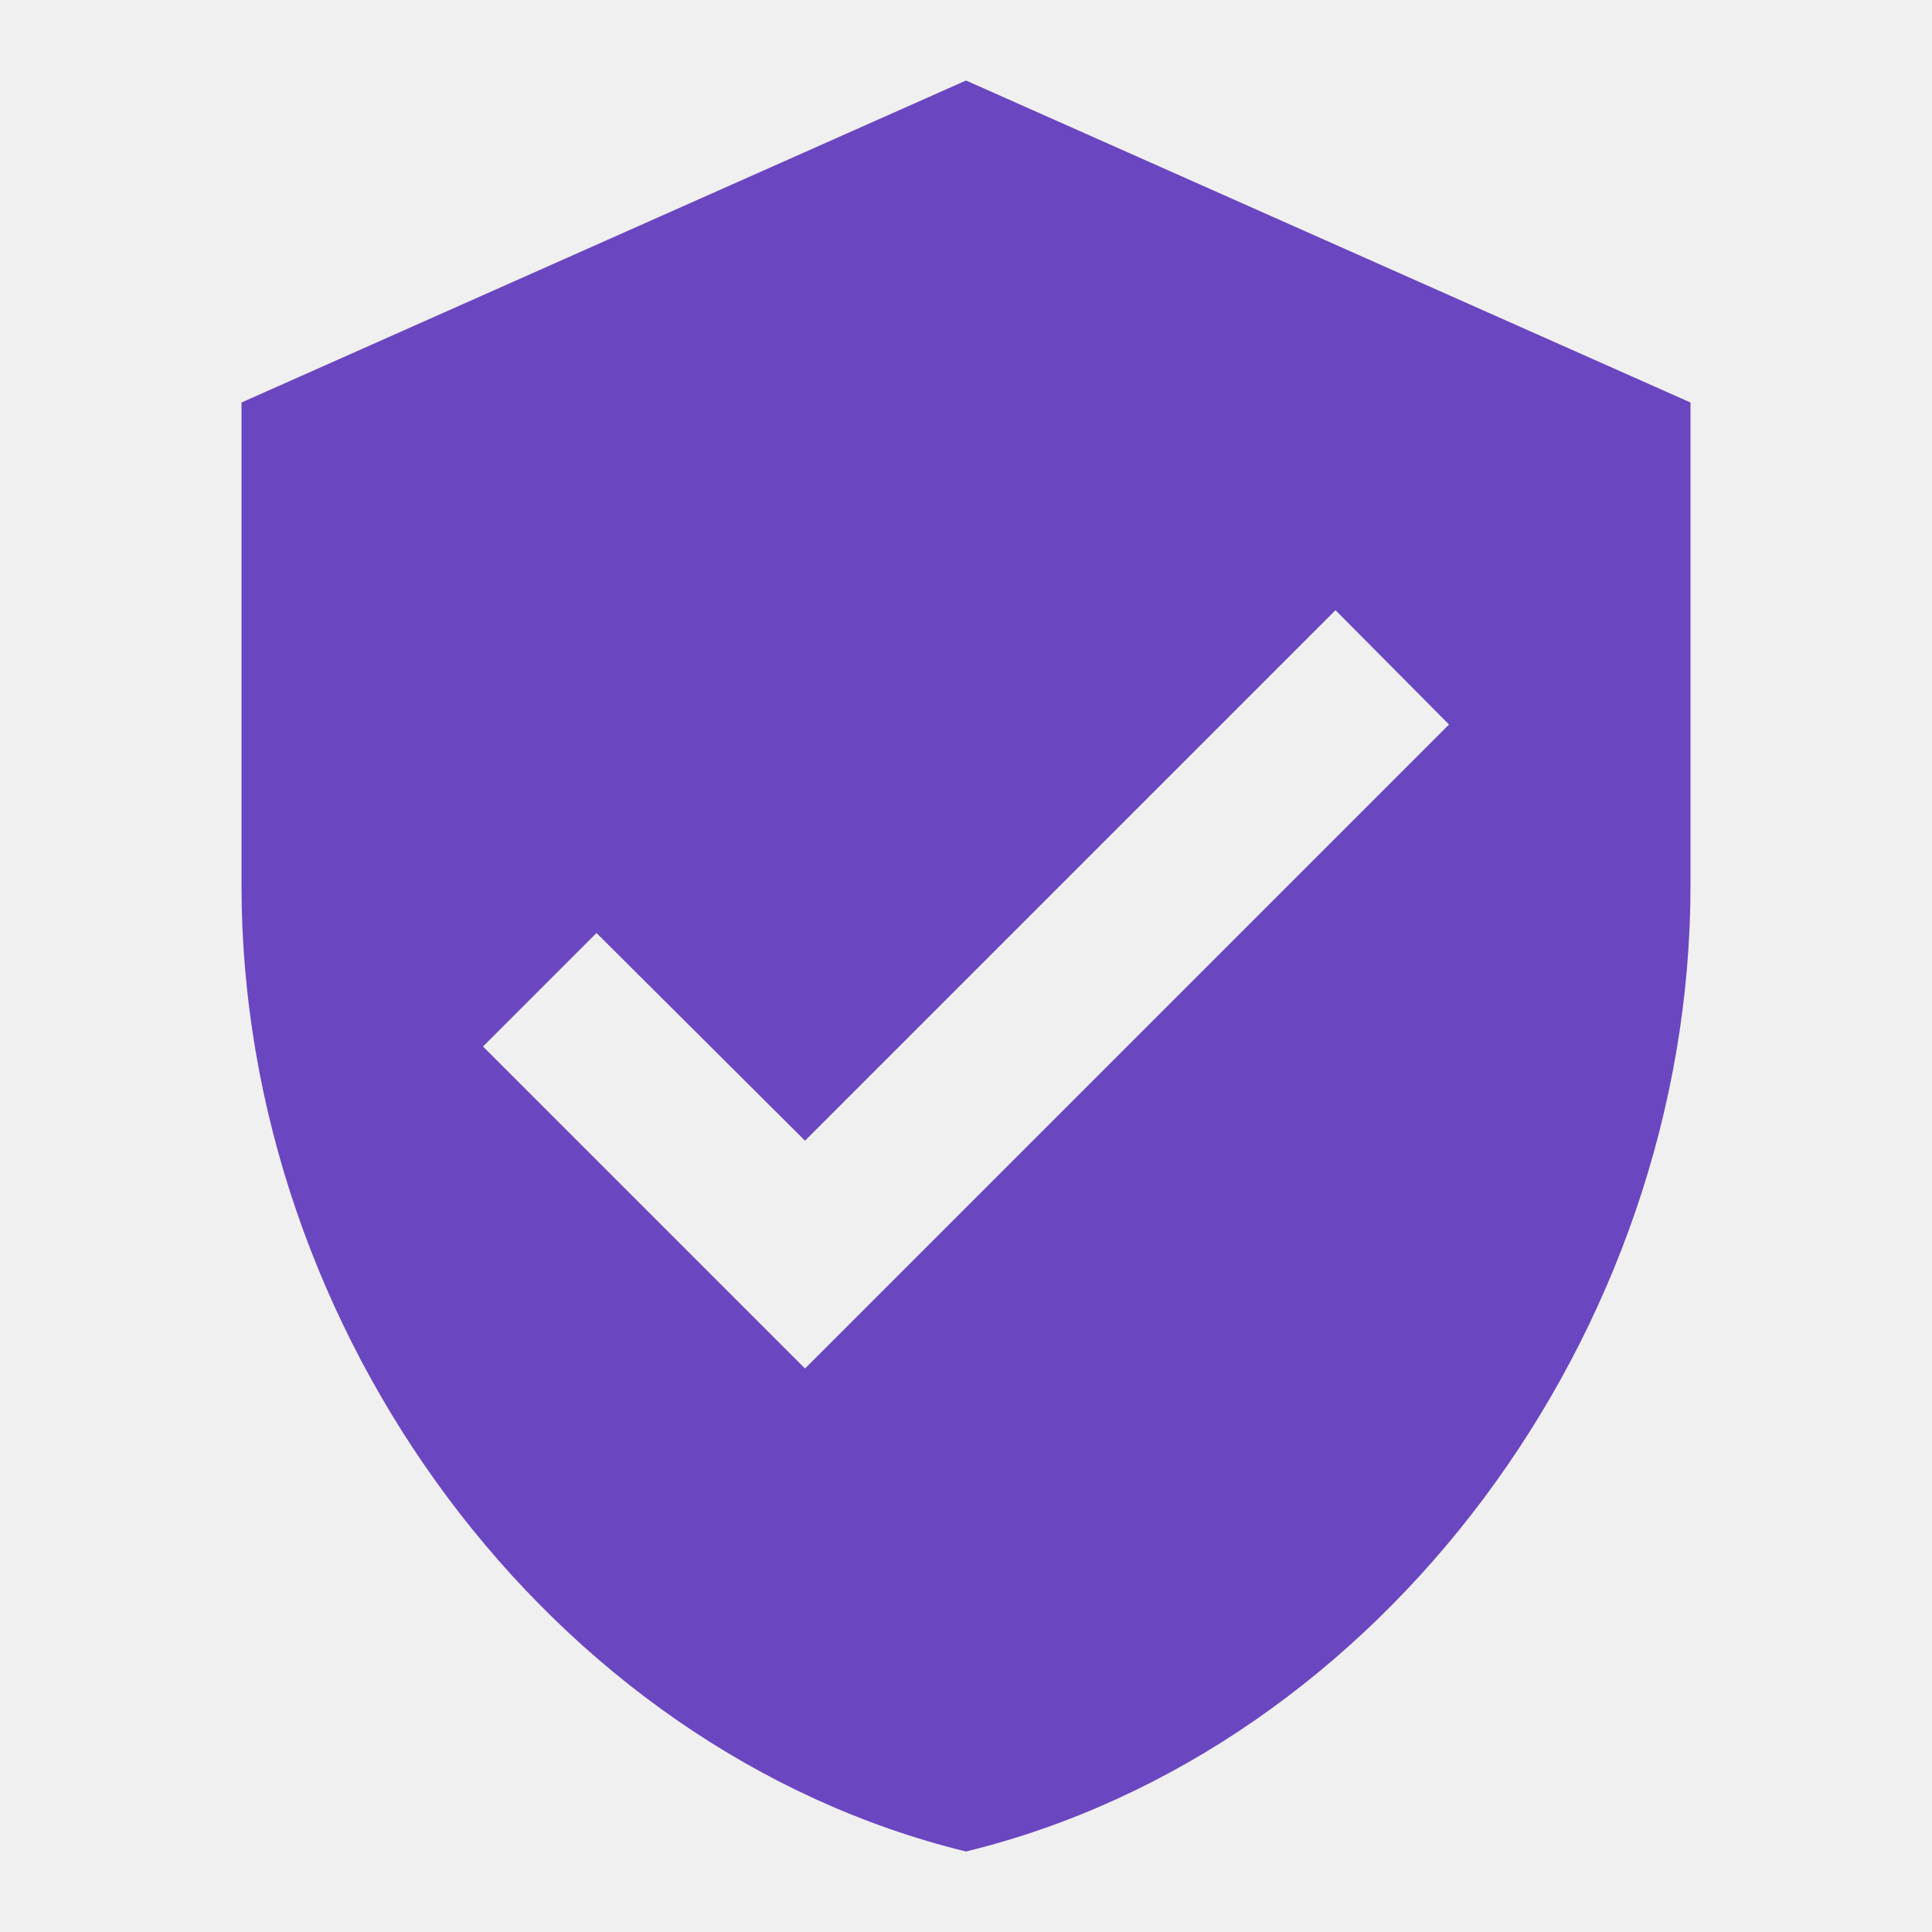
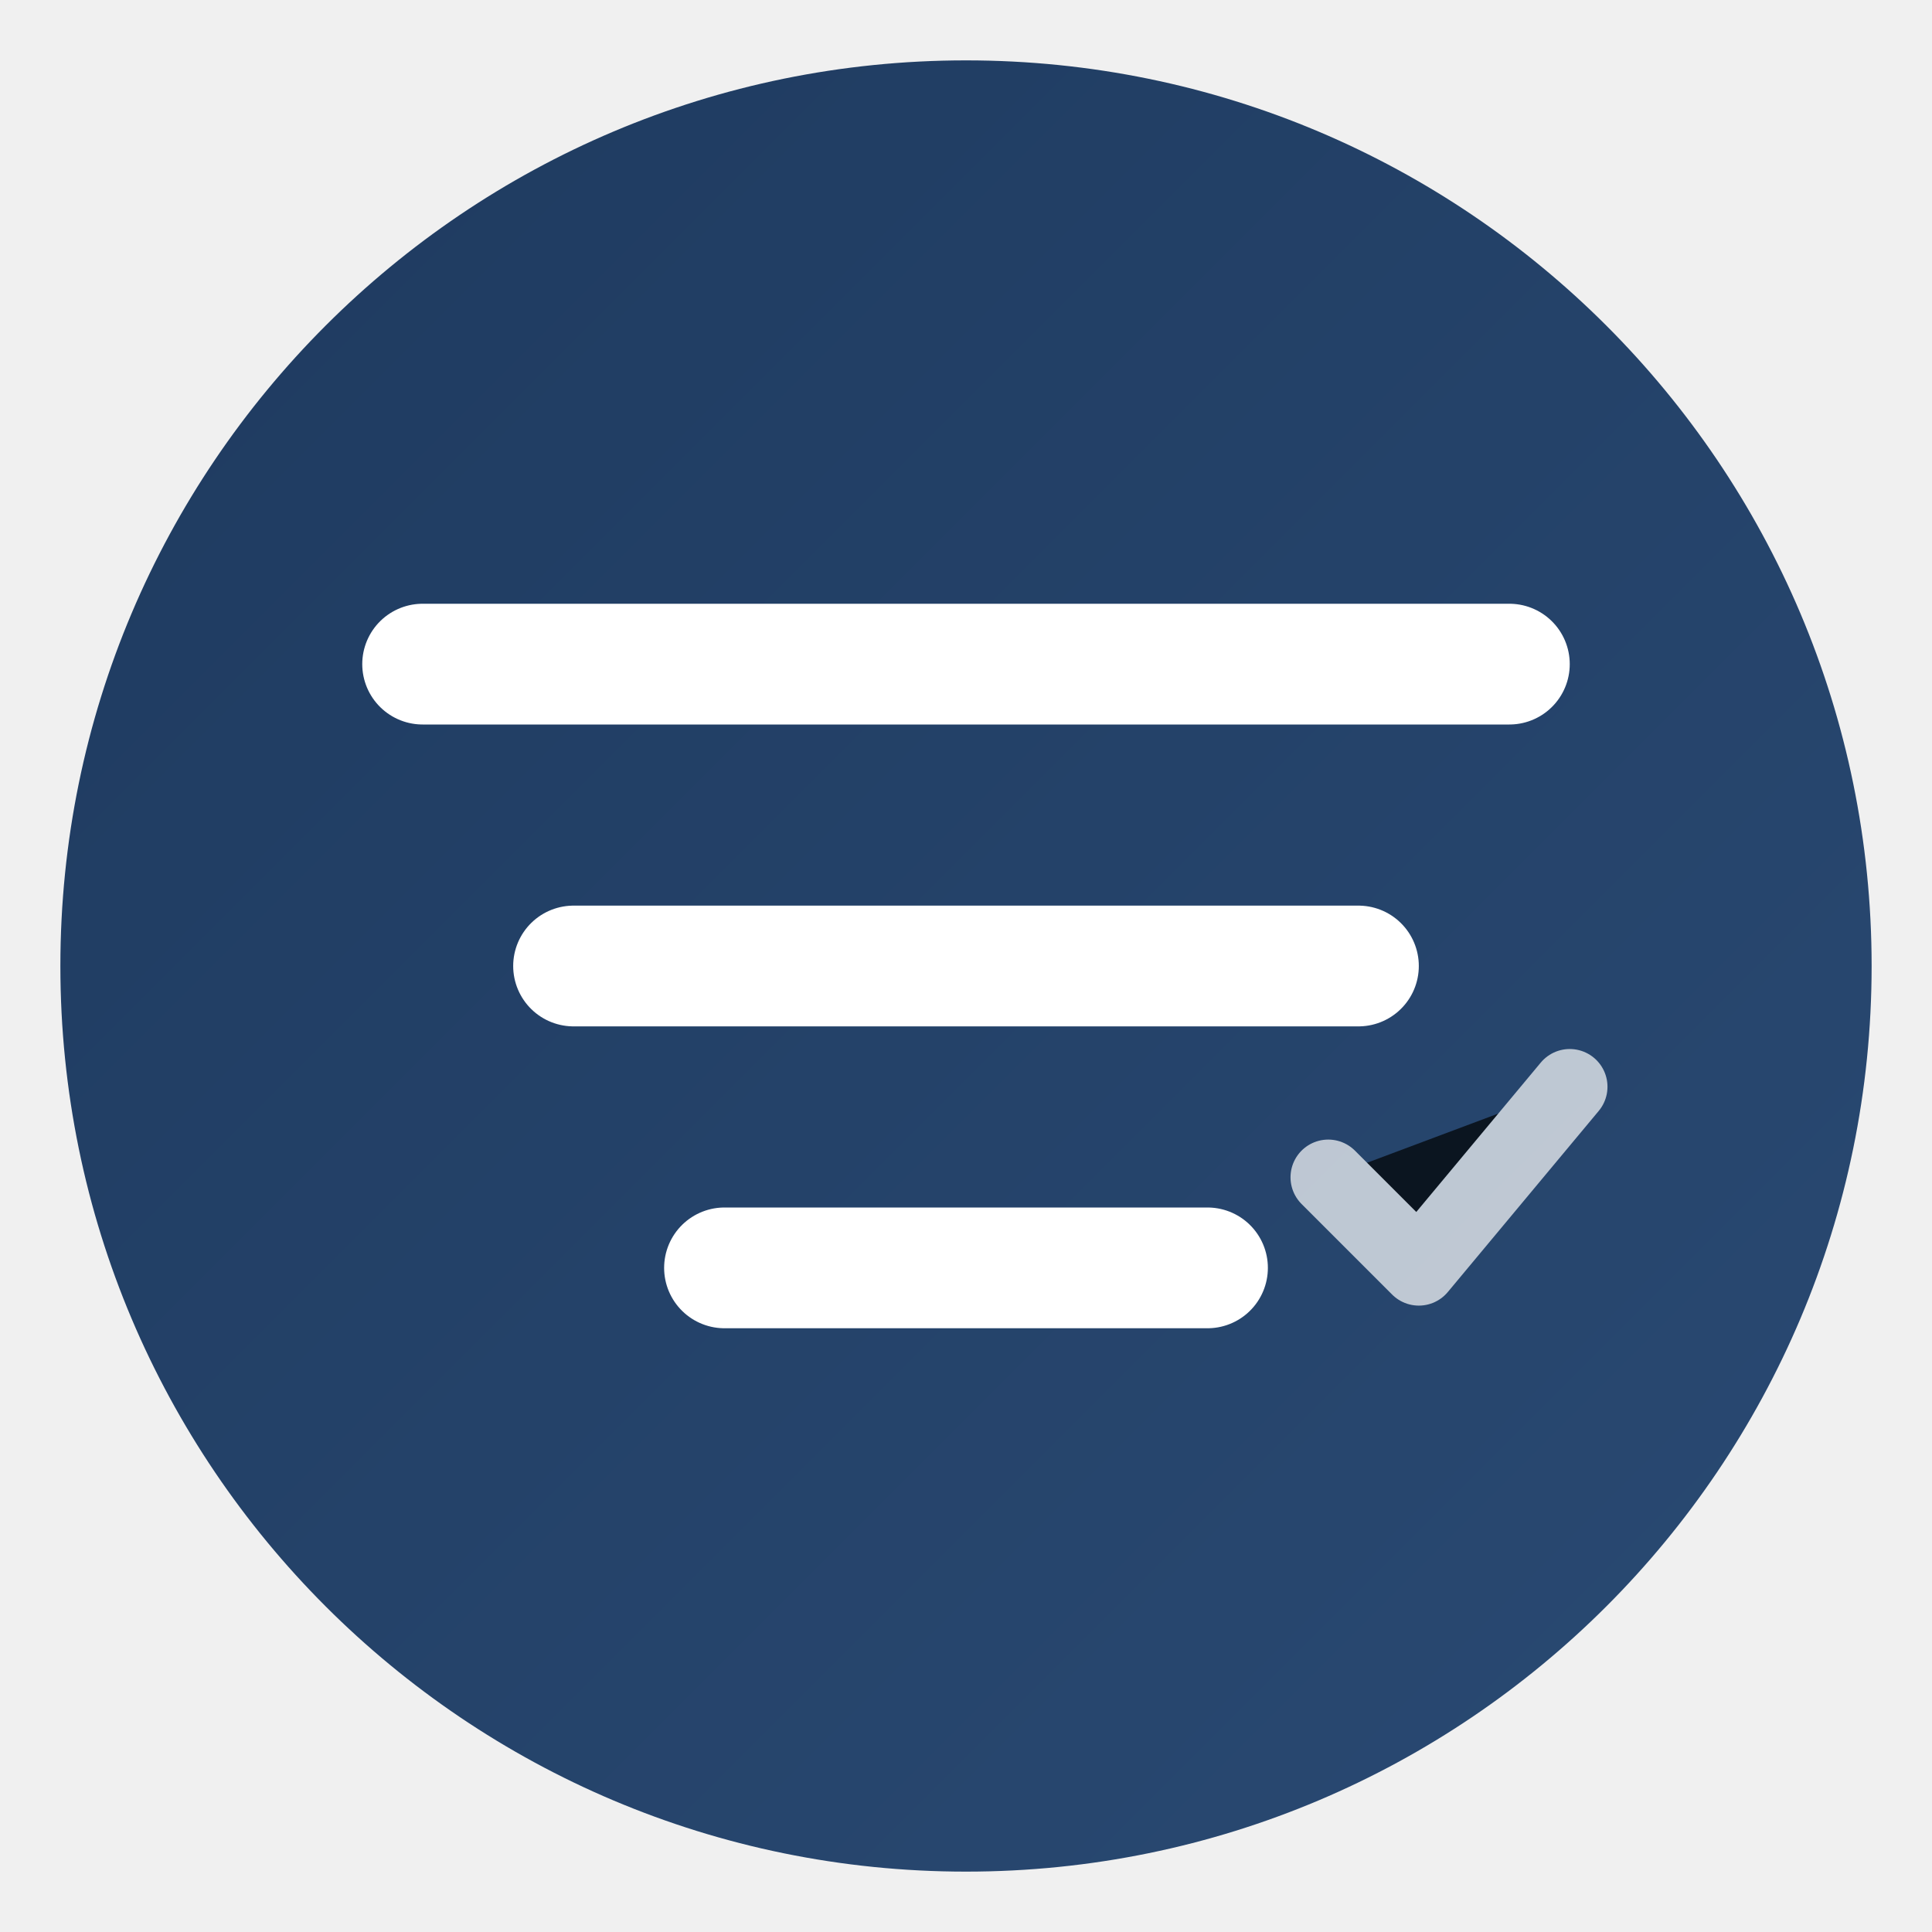
- <svg xmlns="http://www.w3.org/2000/svg" width="1em" height="1em" viewBox="0 0 24 24">
-   <path fill="#6B46C1" d="m10 17l-4-4l1.41-1.41L10 14.17l6.59-6.59L18 9m-6-8L3 5v6c0 5.55 3.84 10.74 9 12c5.16-1.26 9-6.45 9-12V5z" />
+ <svg xmlns="http://www.w3.org/2000/svg" width="128" height="128" viewBox="0 0 128 128">
+   <defs>
+     <linearGradient id="filterGradient" x1="0%" y1="0%" x2="100%" y2="100%">
+       <stop offset="0%" style="stop-color:#1E3A5F" />
+       <stop offset="100%" style="stop-color:#2A4A73" />
+     </linearGradient>
+   </defs>
+   <circle cx="64" cy="64" r="60" fill="url(#filterGradient)" />
+   <path d="M28 44H100" stroke="white" stroke-width="8" stroke-linecap="round" />
+   <path d="M38 64H90" stroke="white" stroke-width="8" stroke-linecap="round" />
+   <path d="M48 84H80" stroke="white" stroke-width="8" stroke-linecap="round" />
+   <path d="M88 78L94 84L104 72" stroke="white" stroke-width="5" stroke-linecap="round" stroke-linejoin="round" opacity="0.7" />
</svg>
